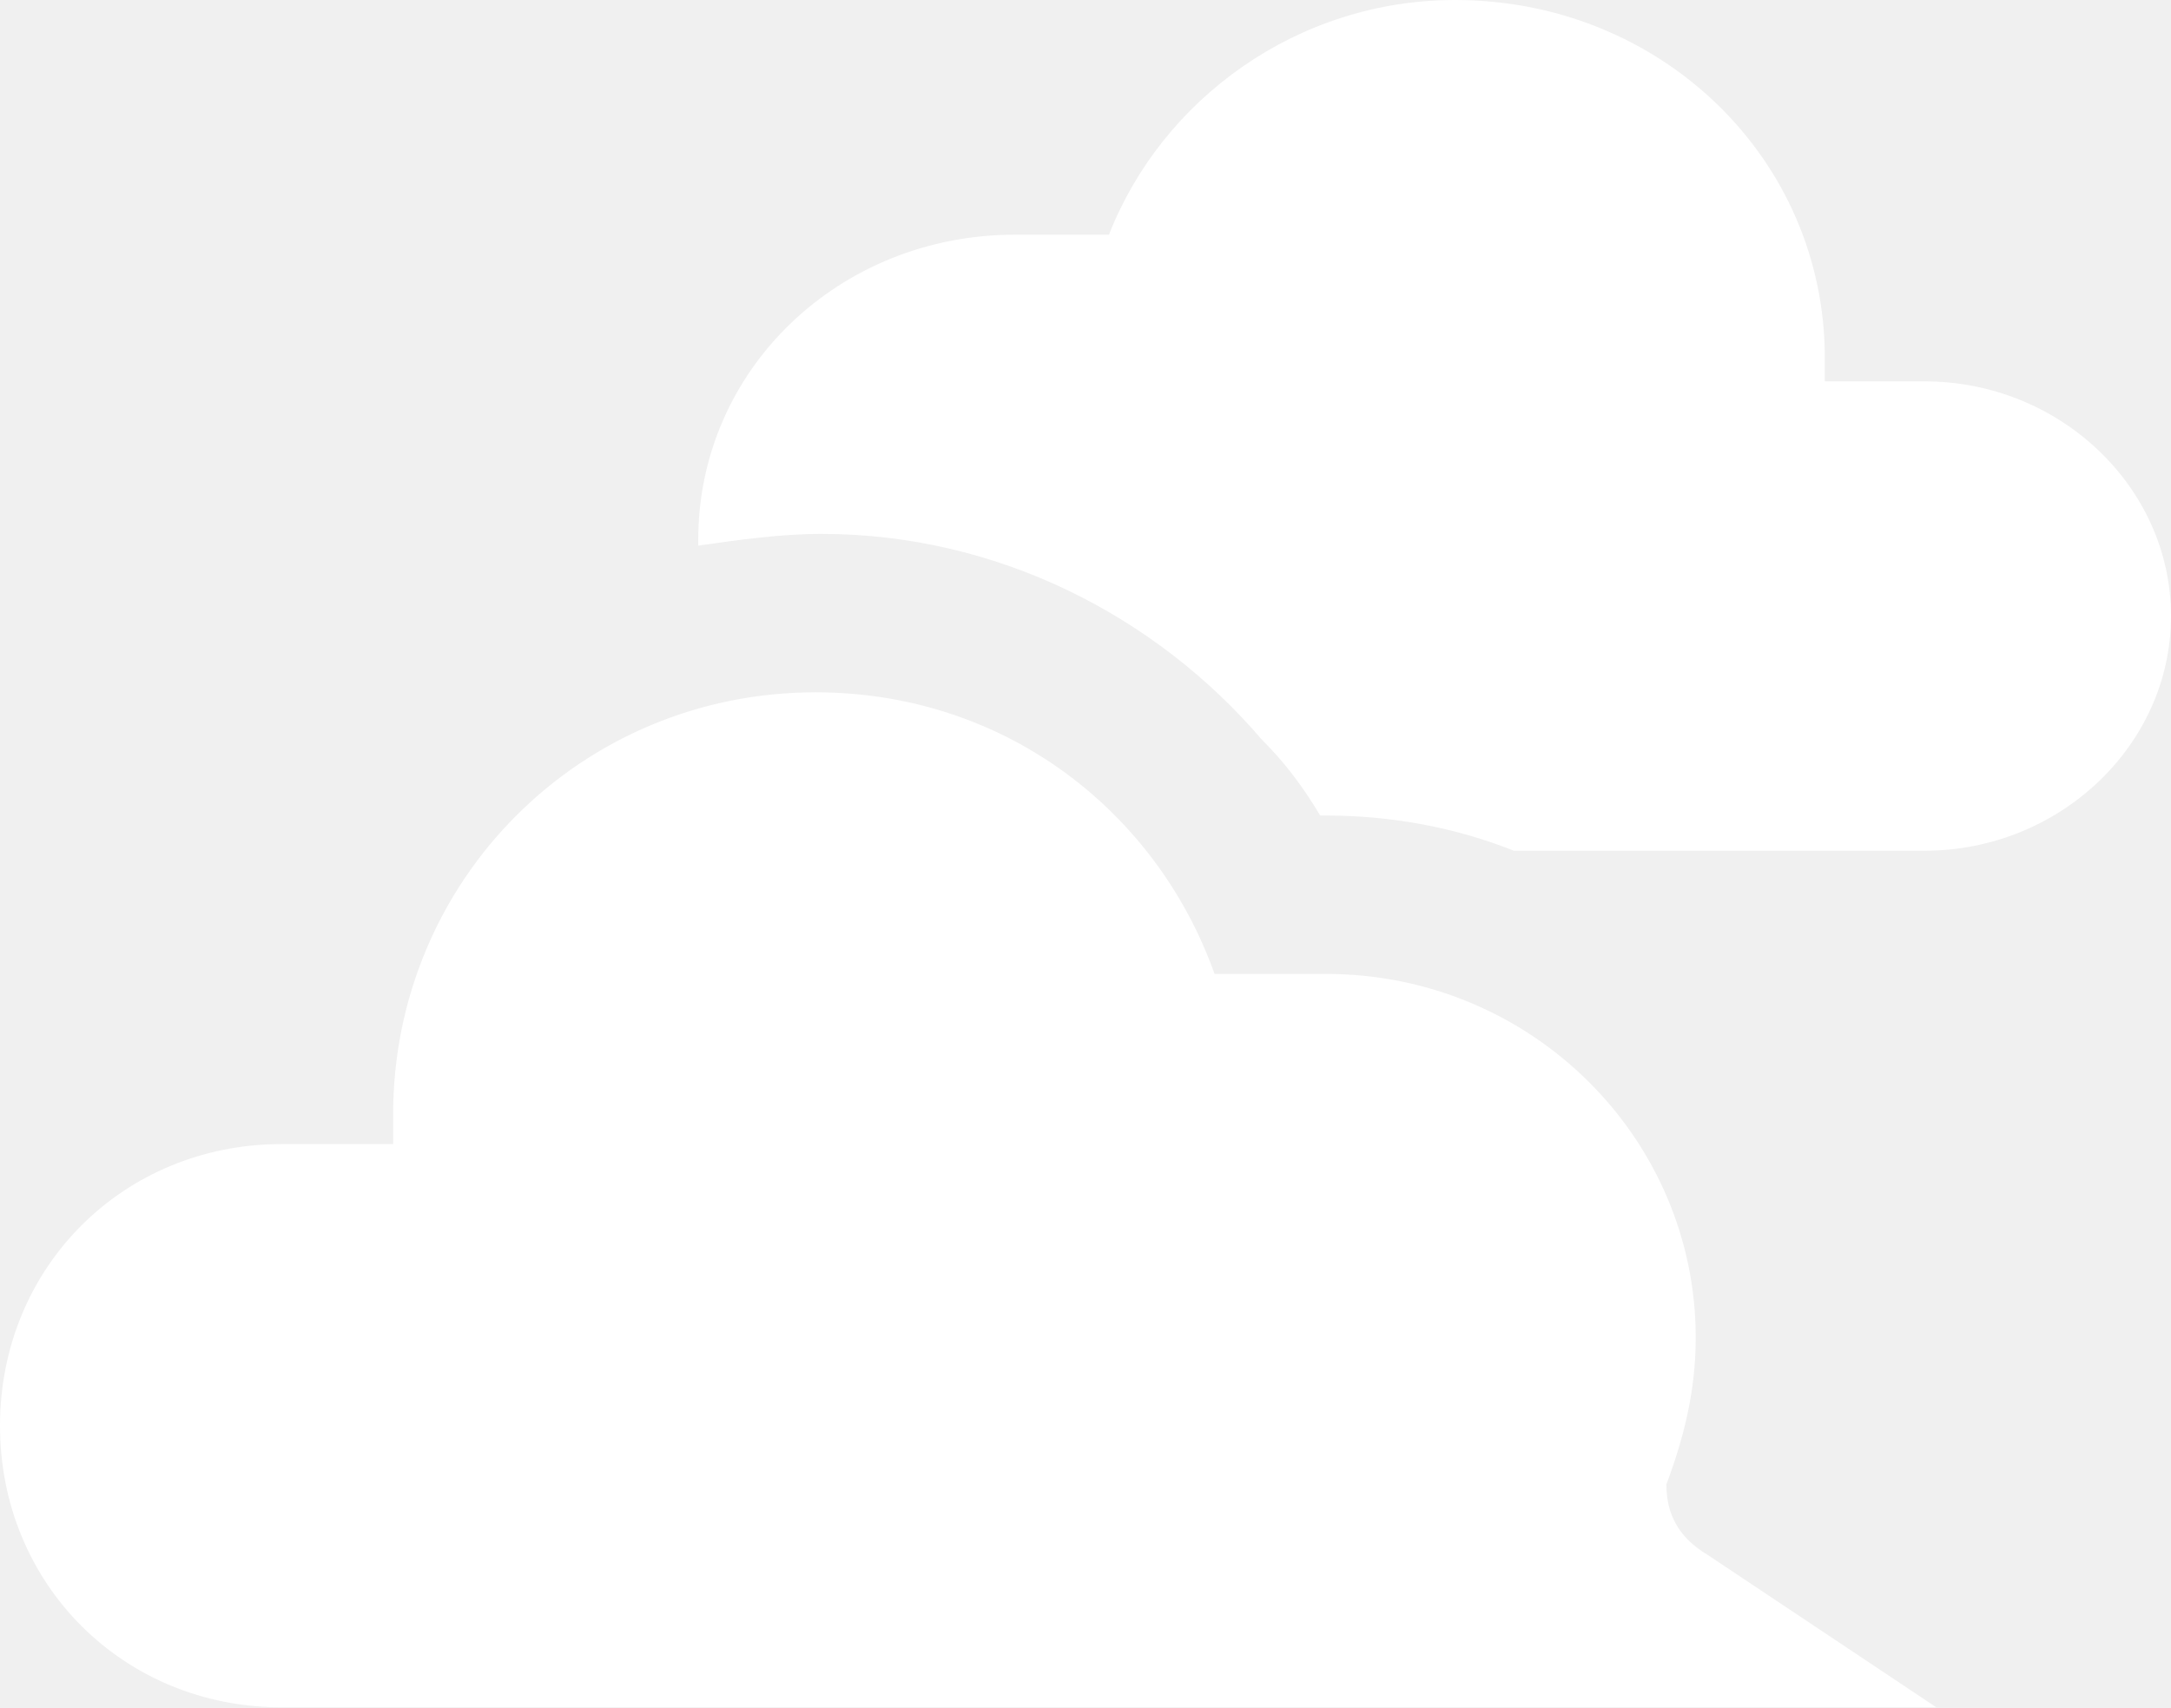
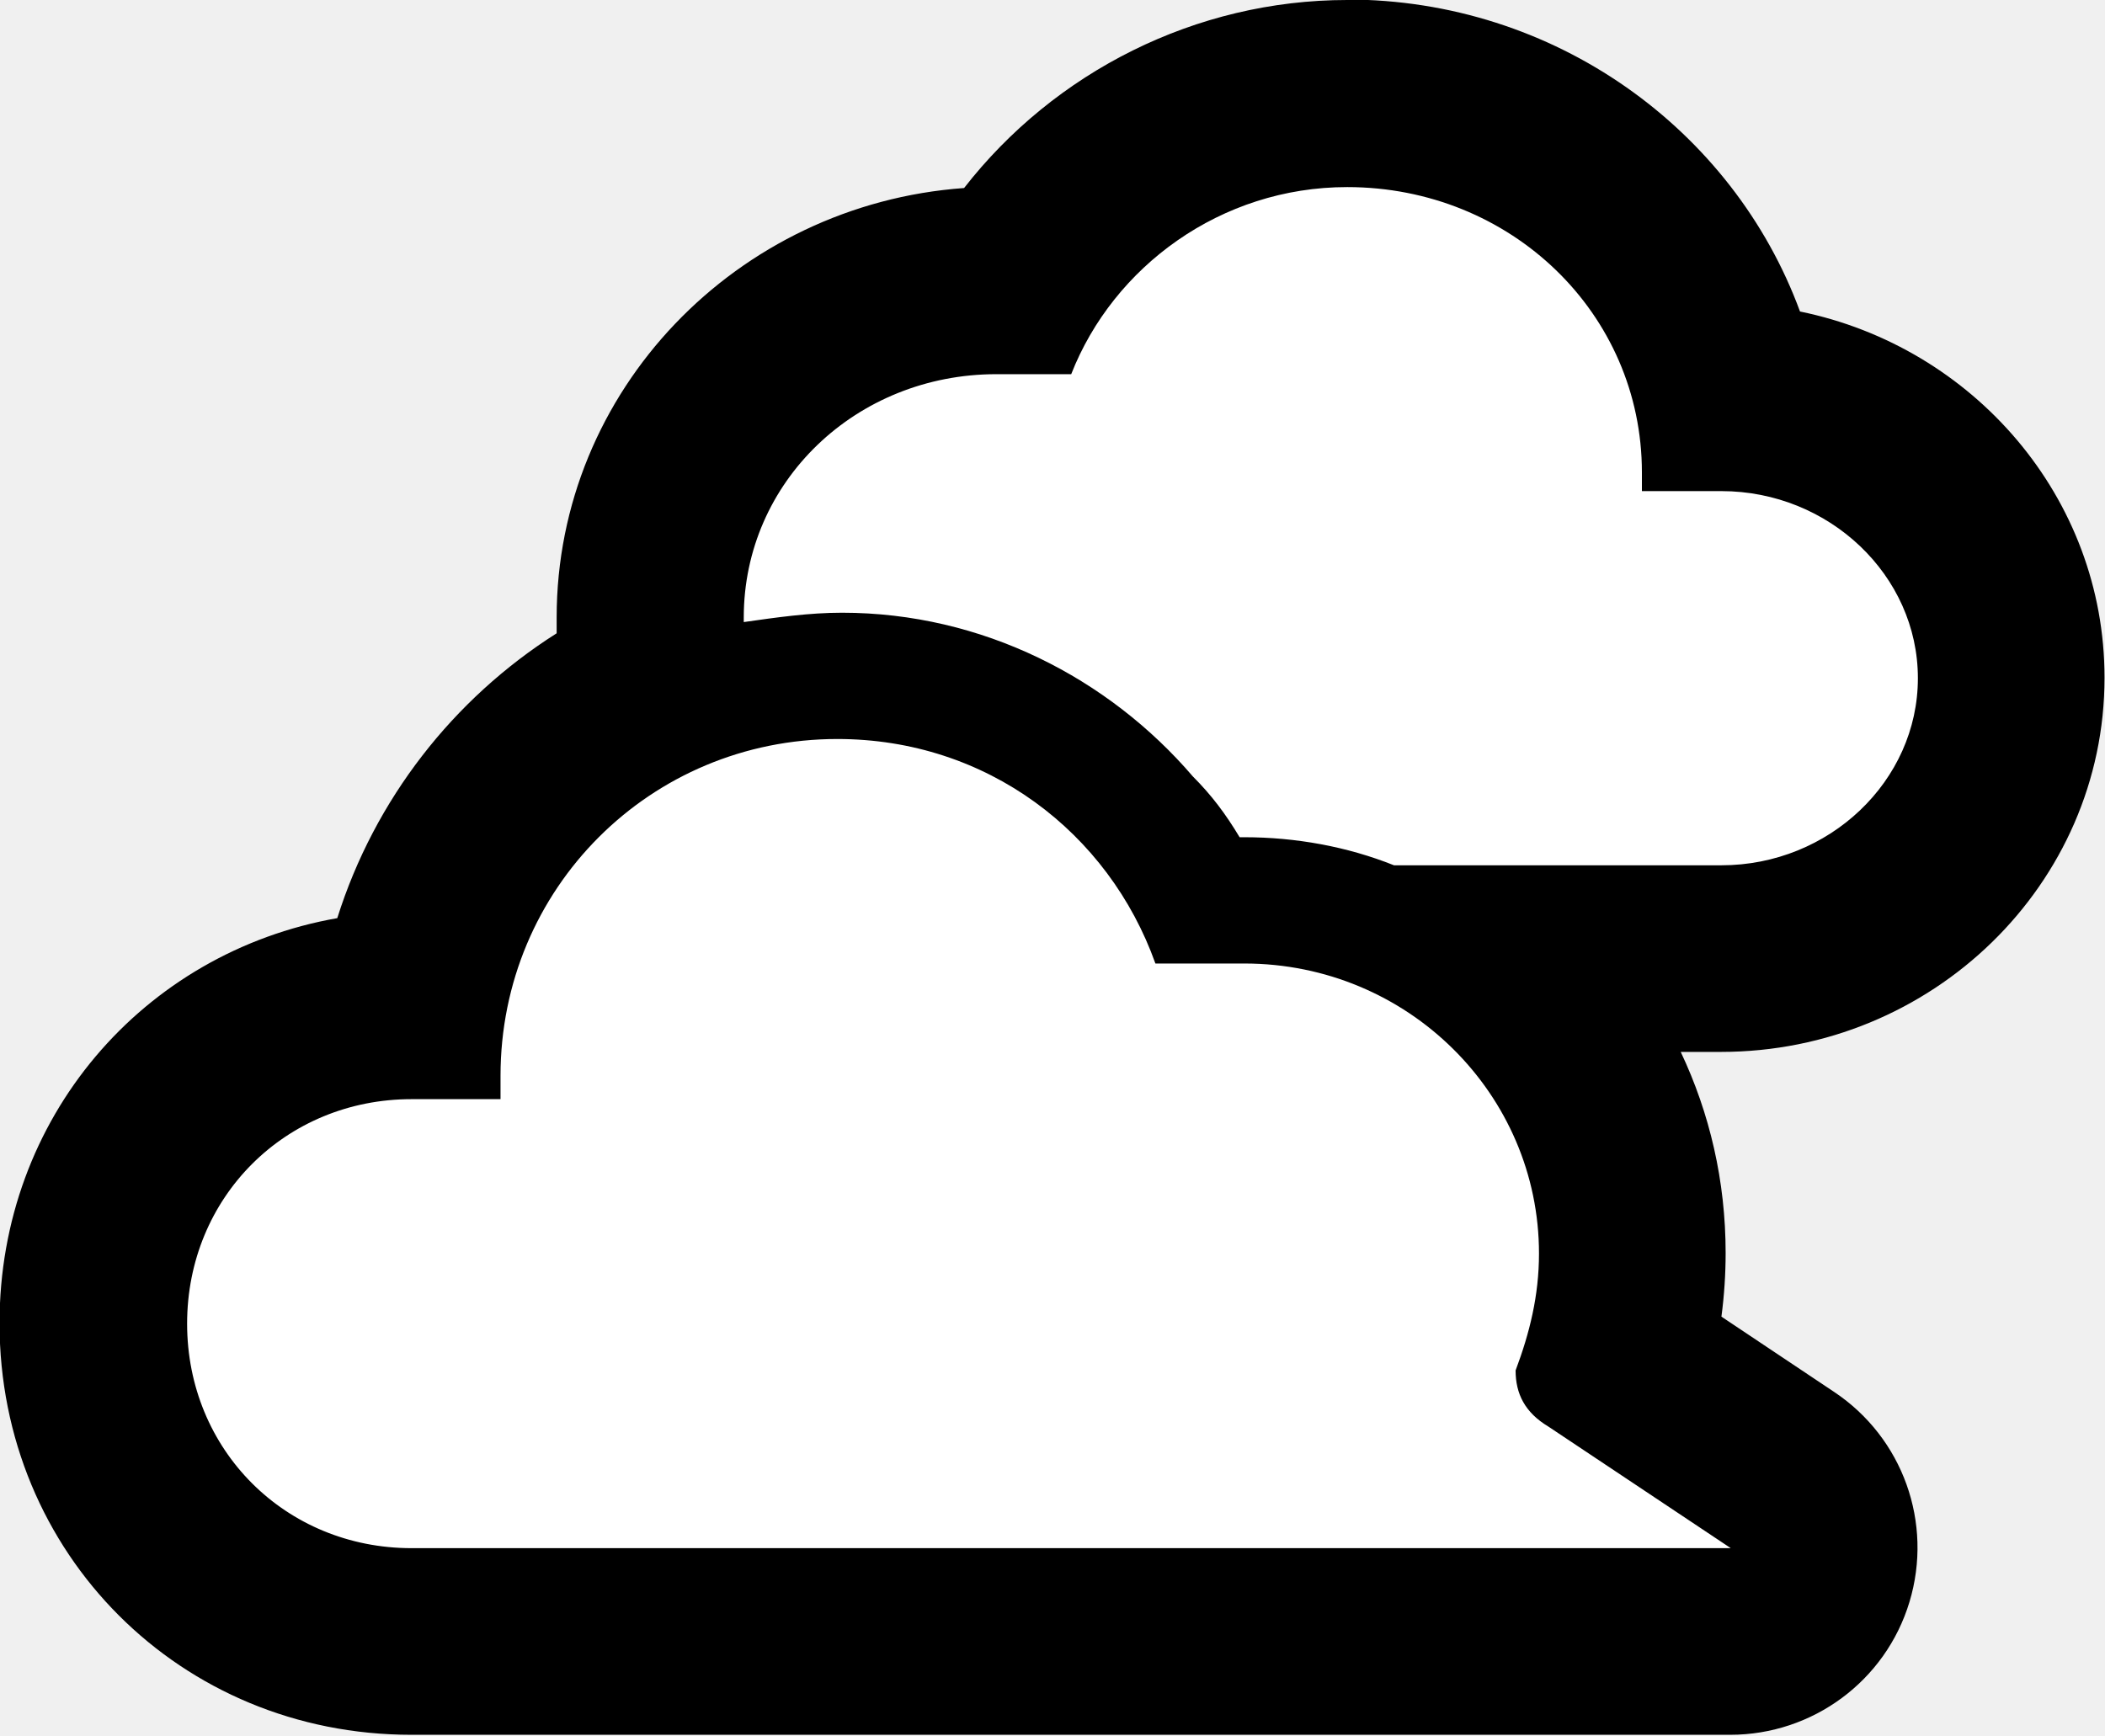
- <svg xmlns="http://www.w3.org/2000/svg" id="Layer_2" data-name="Layer 2" viewBox="0 0 37 29.1">
+ <svg xmlns="http://www.w3.org/2000/svg" id="Layer_2" data-name="Layer 2" viewBox="0 0 45 37.1">
  <defs>
    <style>
-       .cls-1, .cls-2 {
+       .cls-1 {
        fill: #fff;
-       }
- 
-       .cls-2 {
        fill-rule: evenodd;
      }
    </style>
  </defs>
-   <g id="Layer_1-2" data-name="Layer 1">
-     <g>
-       <path class="cls-2" d="m37,10.5c0,2.2-1.9,4-4.2,4h-7c-1-.4-2.1-.6-3.2-.6h-.1c-.3-.5-.6-.9-1-1.3-1.8-2.1-4.5-3.5-7.5-3.5-.7,0-1.4.1-2.1.2v-.1c0-2.9,2.4-5.2,5.4-5.2h1.6c.9-2.3,3.2-4,5.9-4,3.5,0,6.3,2.7,6.3,6.1v.4h1.7c2.3,0,4.2,1.8,4.2,4Z" />
-       <path class="cls-1" d="m33,29.1H4.8c-2.7,0-4.8-2.1-4.8-4.8s2.1-4.8,4.8-4.8h1.9v-.5c0-4,3.2-7.2,7.2-7.2,3.2,0,5.8,2,6.8,4.8h1.9c3.5,0,6.3,2.8,6.3,6.2,0,.9-.2,1.7-.5,2.5,0,.5.2.9.7,1.2l3.9,2.6Z" />
-     </g>
-   </g>
+   <path class="cls-1" d="m8.8,35.1c-3.81,0-6.8-2.99-6.8-6.8s2.99-6.8,6.8-6.8h.02c.52-3.15,2.64-5.76,5.5-6.98-.27-.35-.42-.78-.42-1.23v-.1c0-3.97,3.32-7.2,7.4-7.2h.37c1.49-2.44,4.2-4,7.13-4,4.02,0,7.38,2.8,8.14,6.5,3.36.07,6.06,2.73,6.06,6s-2.78,6-6.2,6h-4.89c1.83,1.51,2.99,3.77,2.99,6.3,0,.76-.1,1.5-.33,2.28l3.53,2.35c.73.49,1.06,1.4.8,2.24-.25.84-1.03,1.42-1.91,1.42H8.8Z" />
+   <path d="m28.8,4c3.5,0,6.3,2.7,6.3,6.1v.4h1.7c2.3,0,4.2,1.8,4.2,4s-1.9,4-4.2,4h-7c-1-.4-2.1-.6-3.2-.6h-.1c-.3-.5-.6-.9-1-1.3-1.8-2.1-4.5-3.5-7.5-3.5-.7,0-1.4.1-2.1.2v-.1c0-2.9,2.4-5.2,5.4-5.2h1.6c.9-2.3,3.2-4,5.9-4m-10.9,11.8c3.2,0,5.8,2,6.8,4.8h1.9c3.5,0,6.3,2.8,6.3,6.2,0,.9-.2,1.7-.5,2.5,0,.5.2.9.7,1.2l3.9,2.6H8.8c-2.7,0-4.8-2.1-4.8-4.8s2.1-4.8,4.8-4.8h1.9v-.5c0-4,3.2-7.2,7.2-7.2M28.8,0c-3.24,0-6.26,1.54-8.19,4.02-4.86.35-8.71,4.33-8.71,9.18v.1c0,.08,0,.16,0,.24-2.21,1.4-3.89,3.55-4.69,6.09-4.15.73-7.22,4.27-7.22,8.66,0,4.93,3.87,8.8,8.8,8.8h28.2c1.76,0,3.32-1.15,3.83-2.84.51-1.69-.14-3.51-1.61-4.49l-2.41-1.61c.06-.45.09-.91.09-1.36,0-1.54-.34-2.99-.96-4.3h.86c4.52,0,8.2-3.59,8.2-8,0-3.85-2.8-7.07-6.51-7.83-1.43-3.89-5.24-6.67-9.69-6.67h0Z" />
</svg>
